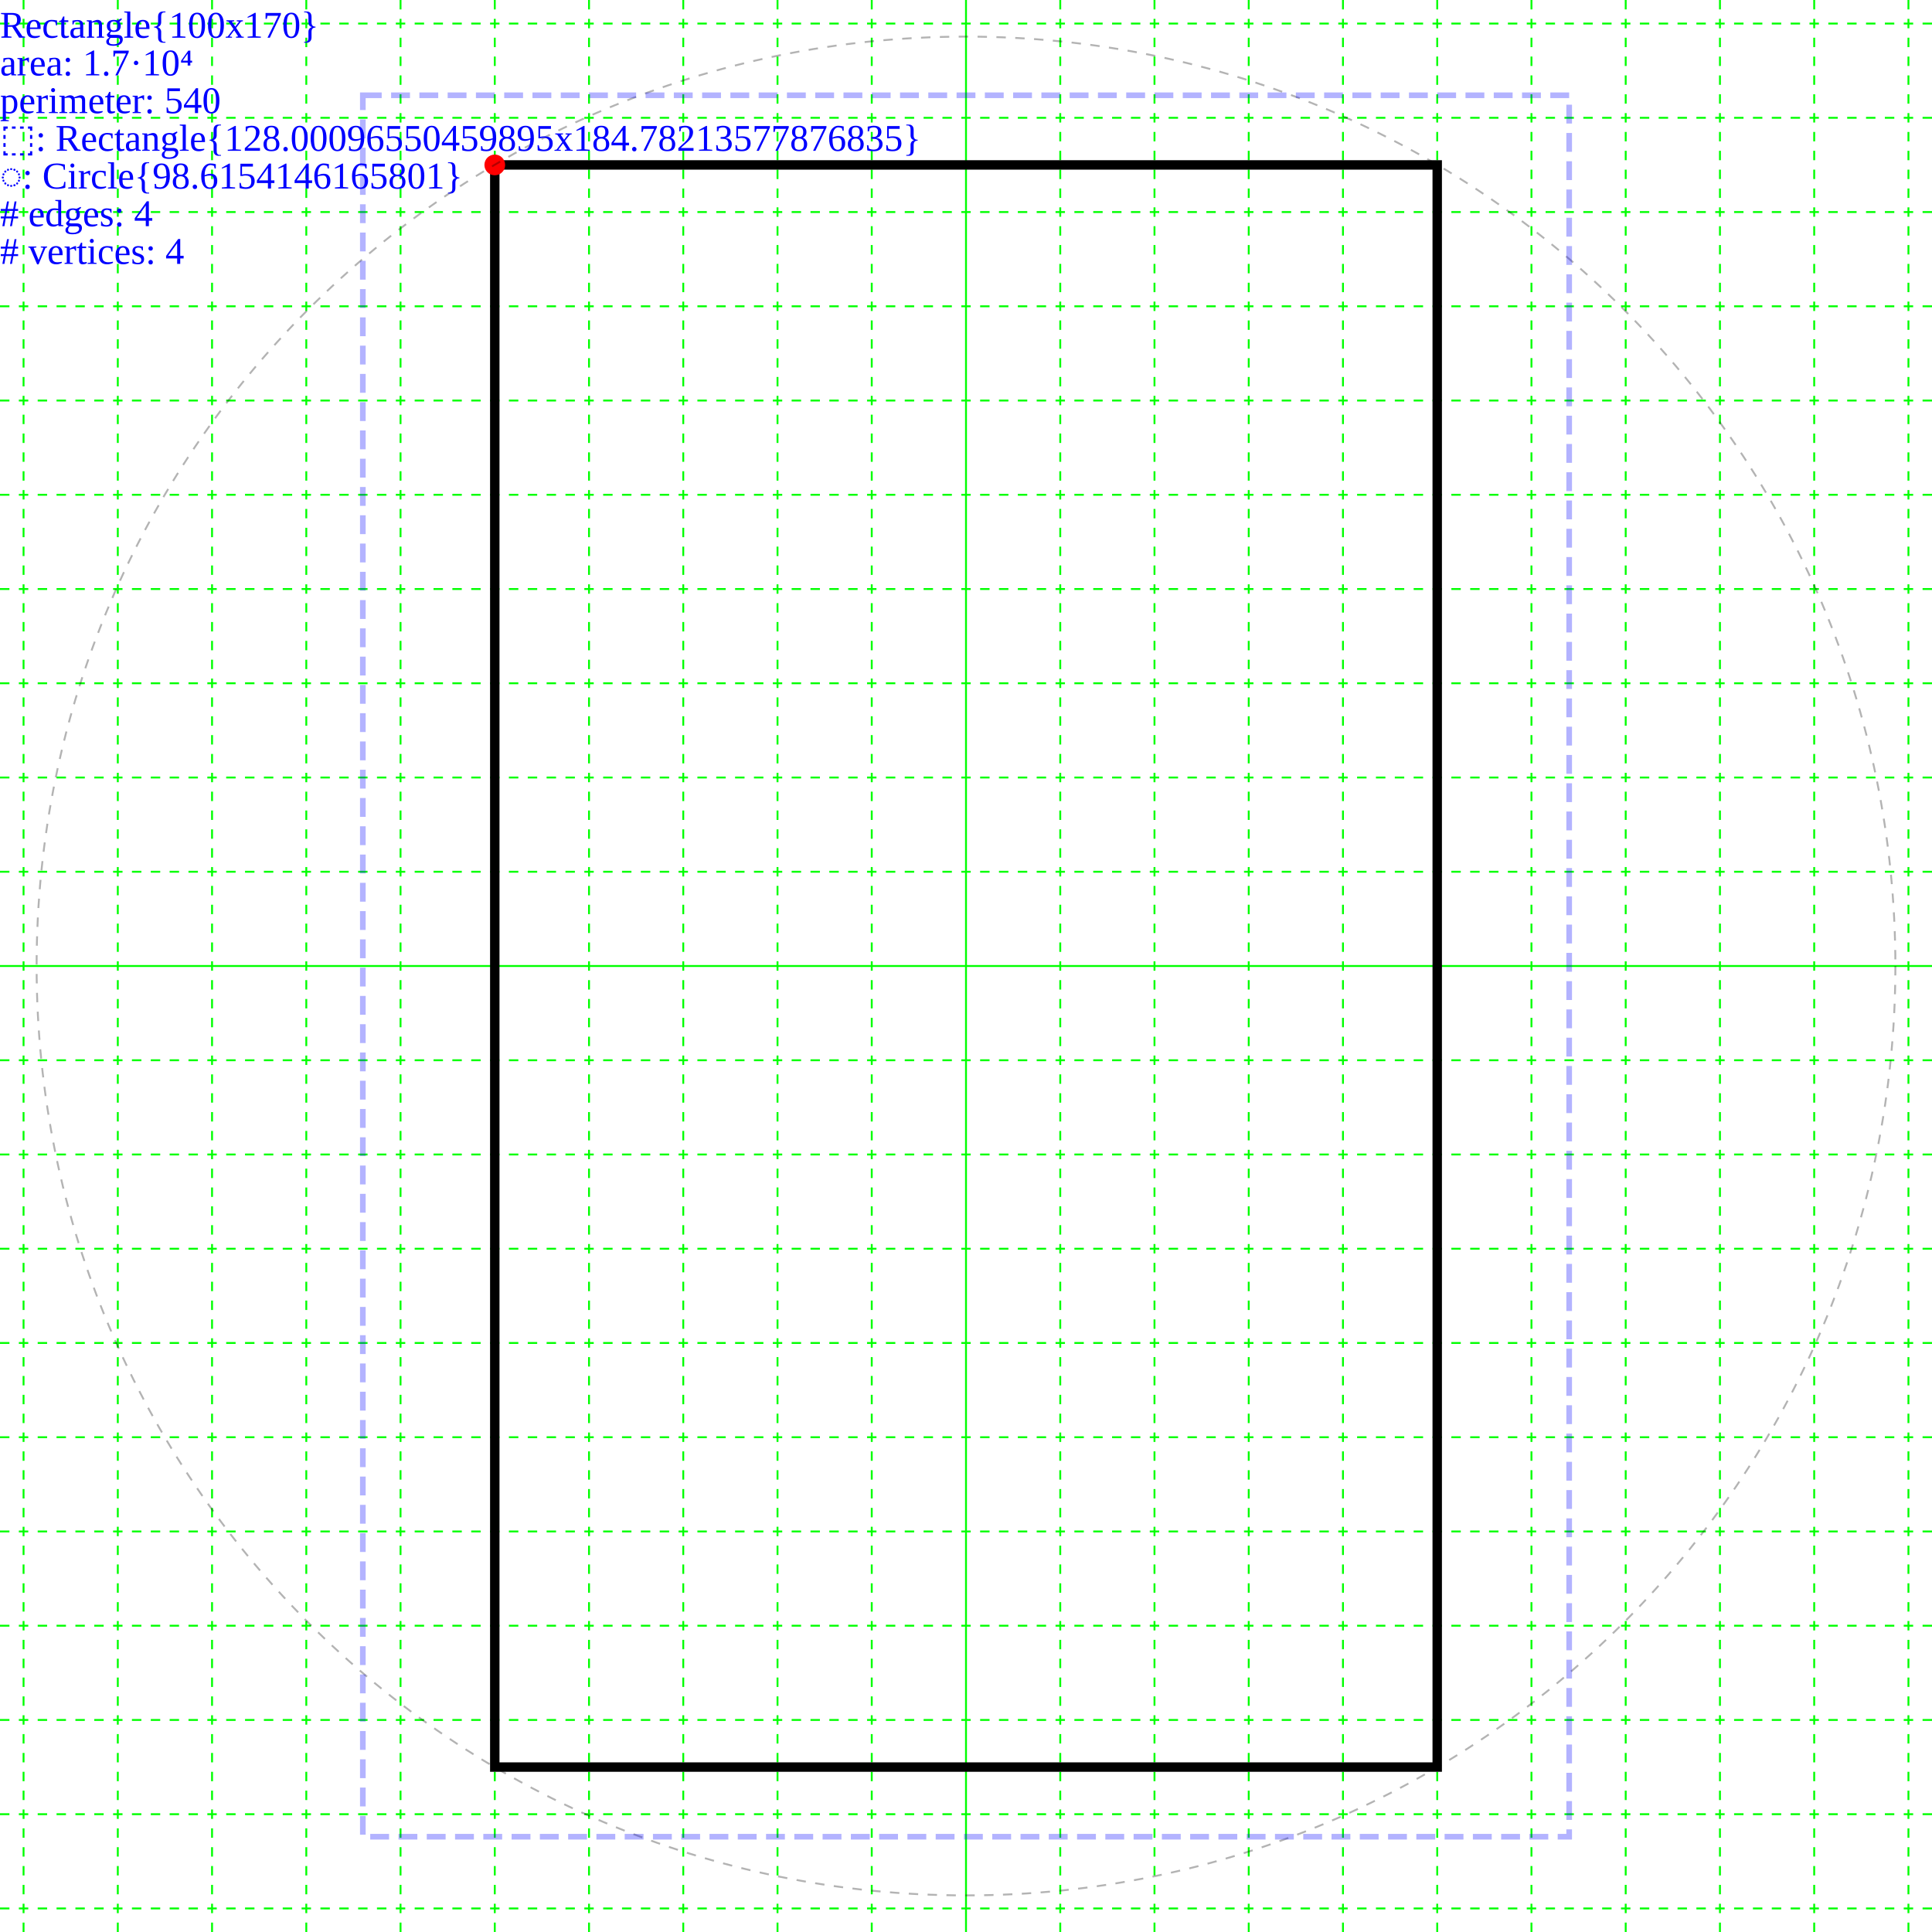
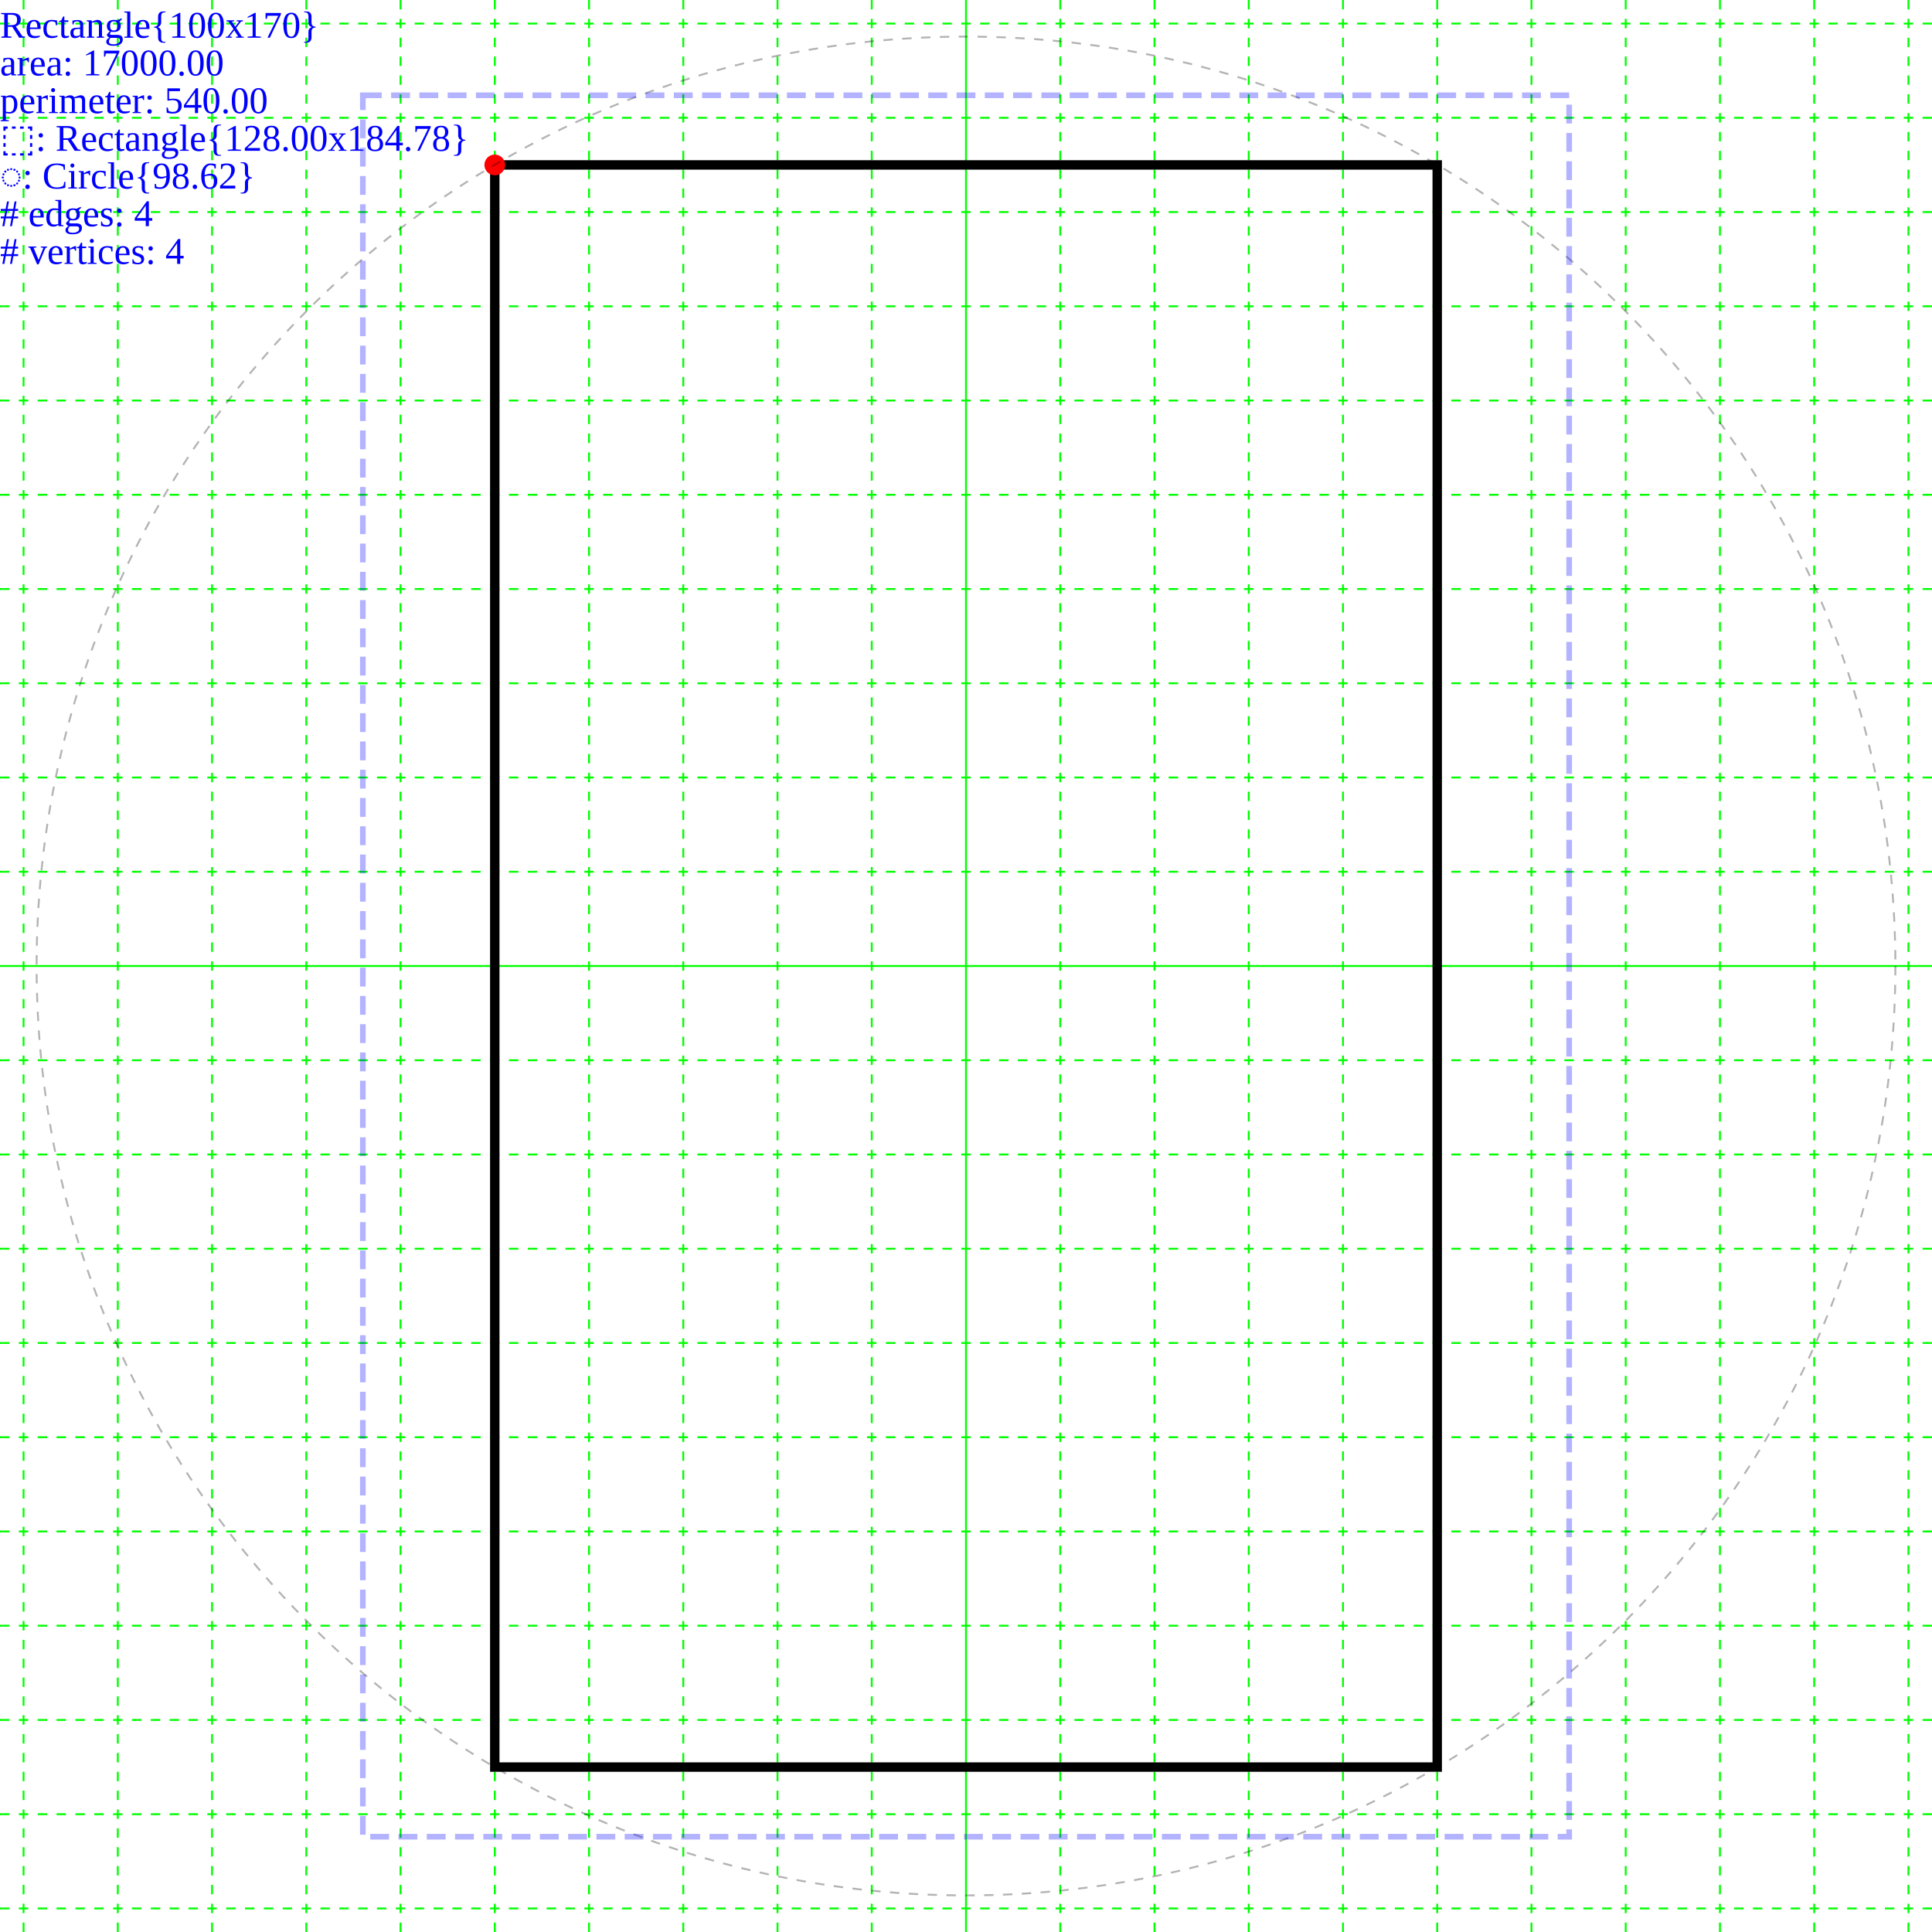
<svg xmlns="http://www.w3.org/2000/svg" height="205.0" width="205.0">
  <g transform="translate(102.5,102.5)">
    <g id="grid">
      <line stroke="#00ff00" stroke-width="0.2" x1="0" x2="0" y1="-102.5" y2="102.5" />
      <line stroke="#00ff00" stroke-dasharray="1,1" stroke-width="0.2" x1="10.0" x2="10.0" y1="-102.5" y2="102.5" />
      <line stroke="#00ff00" stroke-dasharray="1,1" stroke-width="0.2" x1="-10.0" x2="-10.0" y1="-102.5" y2="102.5" />
      <line stroke="#00ff00" stroke-dasharray="1,1" stroke-width="0.2" x1="20.0" x2="20.0" y1="-102.5" y2="102.5" />
      <line stroke="#00ff00" stroke-dasharray="1,1" stroke-width="0.2" x1="-20.0" x2="-20.0" y1="-102.5" y2="102.5" />
      <line stroke="#00ff00" stroke-dasharray="1,1" stroke-width="0.2" x1="30.0" x2="30.0" y1="-102.5" y2="102.5" />
      <line stroke="#00ff00" stroke-dasharray="1,1" stroke-width="0.2" x1="-30.0" x2="-30.0" y1="-102.5" y2="102.5" />
      <line stroke="#00ff00" stroke-dasharray="1,1" stroke-width="0.2" x1="40.0" x2="40.0" y1="-102.5" y2="102.5" />
      <line stroke="#00ff00" stroke-dasharray="1,1" stroke-width="0.2" x1="-40.0" x2="-40.0" y1="-102.5" y2="102.5" />
      <line stroke="#00ff00" stroke-dasharray="1,1" stroke-width="0.2" x1="50.0" x2="50.0" y1="-102.5" y2="102.5" />
      <line stroke="#00ff00" stroke-dasharray="1,1" stroke-width="0.2" x1="-50.0" x2="-50.0" y1="-102.5" y2="102.5" />
      <line stroke="#00ff00" stroke-dasharray="1,1" stroke-width="0.2" x1="60.0" x2="60.0" y1="-102.5" y2="102.5" />
      <line stroke="#00ff00" stroke-dasharray="1,1" stroke-width="0.2" x1="-60.0" x2="-60.0" y1="-102.5" y2="102.5" />
      <line stroke="#00ff00" stroke-dasharray="1,1" stroke-width="0.2" x1="70.0" x2="70.0" y1="-102.5" y2="102.5" />
      <line stroke="#00ff00" stroke-dasharray="1,1" stroke-width="0.2" x1="-70.0" x2="-70.0" y1="-102.5" y2="102.5" />
      <line stroke="#00ff00" stroke-dasharray="1,1" stroke-width="0.2" x1="80.0" x2="80.0" y1="-102.5" y2="102.5" />
      <line stroke="#00ff00" stroke-dasharray="1,1" stroke-width="0.2" x1="-80.0" x2="-80.0" y1="-102.5" y2="102.5" />
      <line stroke="#00ff00" stroke-dasharray="1,1" stroke-width="0.2" x1="90.0" x2="90.0" y1="-102.5" y2="102.5" />
      <line stroke="#00ff00" stroke-dasharray="1,1" stroke-width="0.2" x1="-90.0" x2="-90.0" y1="-102.5" y2="102.5" />
      <line stroke="#00ff00" stroke-dasharray="1,1" stroke-width="0.2" x1="100.0" x2="100.0" y1="-102.5" y2="102.5" />
      <line stroke="#00ff00" stroke-dasharray="1,1" stroke-width="0.2" x1="-100.0" x2="-100.0" y1="-102.5" y2="102.5" />
      <line stroke="#00ff00" stroke-dasharray="1,1" stroke-width="0.2" x1="110.0" x2="110.0" y1="-102.5" y2="102.5" />
      <line stroke="#00ff00" stroke-dasharray="1,1" stroke-width="0.2" x1="-110.0" x2="-110.0" y1="-102.5" y2="102.5" />
      <line stroke="#00ff00" stroke-width="0.2" x1="-102.5" x2="102.5" y1="0" y2="0" />
      <line stroke="#00ff00" stroke-dasharray="1,1" stroke-width="0.2" x1="-102.5" x2="102.5" y1="10.0" y2="10.0" />
      <line stroke="#00ff00" stroke-dasharray="1,1" stroke-width="0.2" x1="-102.5" x2="102.5" y1="-10.0" y2="-10.0" />
      <line stroke="#00ff00" stroke-dasharray="1,1" stroke-width="0.2" x1="-102.5" x2="102.5" y1="20.0" y2="20.0" />
      <line stroke="#00ff00" stroke-dasharray="1,1" stroke-width="0.2" x1="-102.5" x2="102.5" y1="-20.0" y2="-20.0" />
      <line stroke="#00ff00" stroke-dasharray="1,1" stroke-width="0.2" x1="-102.5" x2="102.5" y1="30.0" y2="30.0" />
      <line stroke="#00ff00" stroke-dasharray="1,1" stroke-width="0.2" x1="-102.5" x2="102.5" y1="-30.0" y2="-30.0" />
      <line stroke="#00ff00" stroke-dasharray="1,1" stroke-width="0.2" x1="-102.5" x2="102.5" y1="40.0" y2="40.0" />
      <line stroke="#00ff00" stroke-dasharray="1,1" stroke-width="0.2" x1="-102.5" x2="102.5" y1="-40.0" y2="-40.0" />
      <line stroke="#00ff00" stroke-dasharray="1,1" stroke-width="0.2" x1="-102.5" x2="102.5" y1="50.0" y2="50.0" />
      <line stroke="#00ff00" stroke-dasharray="1,1" stroke-width="0.2" x1="-102.5" x2="102.5" y1="-50.0" y2="-50.0" />
      <line stroke="#00ff00" stroke-dasharray="1,1" stroke-width="0.2" x1="-102.5" x2="102.5" y1="60.0" y2="60.0" />
      <line stroke="#00ff00" stroke-dasharray="1,1" stroke-width="0.2" x1="-102.5" x2="102.5" y1="-60.0" y2="-60.0" />
      <line stroke="#00ff00" stroke-dasharray="1,1" stroke-width="0.2" x1="-102.5" x2="102.5" y1="70.0" y2="70.0" />
      <line stroke="#00ff00" stroke-dasharray="1,1" stroke-width="0.2" x1="-102.5" x2="102.5" y1="-70.0" y2="-70.0" />
      <line stroke="#00ff00" stroke-dasharray="1,1" stroke-width="0.2" x1="-102.5" x2="102.5" y1="80.0" y2="80.0" />
      <line stroke="#00ff00" stroke-dasharray="1,1" stroke-width="0.2" x1="-102.5" x2="102.5" y1="-80.0" y2="-80.0" />
      <line stroke="#00ff00" stroke-dasharray="1,1" stroke-width="0.2" x1="-102.5" x2="102.5" y1="90.0" y2="90.0" />
      <line stroke="#00ff00" stroke-dasharray="1,1" stroke-width="0.2" x1="-102.5" x2="102.5" y1="-90.0" y2="-90.0" />
      <line stroke="#00ff00" stroke-dasharray="1,1" stroke-width="0.2" x1="-102.5" x2="102.5" y1="100.0" y2="100.0" />
      <line stroke="#00ff00" stroke-dasharray="1,1" stroke-width="0.2" x1="-102.5" x2="102.5" y1="-100.0" y2="-100.0" />
      <line stroke="#00ff00" stroke-dasharray="1,1" stroke-width="0.2" x1="-102.5" x2="102.5" y1="110.0" y2="110.0" />
      <line stroke="#00ff00" stroke-dasharray="1,1" stroke-width="0.2" x1="-102.5" x2="102.5" y1="-110.0" y2="-110.0" />
      <line stroke="#00ff00" stroke-dasharray="1,1" stroke-width="0.2" x1="-102.5" x2="102.5" y1="120.0" y2="120.0" />
      <line stroke="#00ff00" stroke-dasharray="1,1" stroke-width="0.2" x1="-102.5" x2="102.5" y1="-120.0" y2="-120.0" />
      <line stroke="#00ff00" stroke-dasharray="1,1" stroke-width="0.2" x1="-102.5" x2="102.5" y1="130.0" y2="130.0" />
      <line stroke="#00ff00" stroke-dasharray="1,1" stroke-width="0.2" x1="-102.5" x2="102.5" y1="-130.0" y2="-130.0" />
      <line stroke="#00ff00" stroke-dasharray="1,1" stroke-width="0.2" x1="-102.5" x2="102.5" y1="140.0" y2="140.0" />
      <line stroke="#00ff00" stroke-dasharray="1,1" stroke-width="0.2" x1="-102.5" x2="102.5" y1="-140.0" y2="-140.0" />
      <line stroke="#00ff00" stroke-dasharray="1,1" stroke-width="0.2" x1="-102.5" x2="102.5" y1="150.0" y2="150.0" />
      <line stroke="#00ff00" stroke-dasharray="1,1" stroke-width="0.2" x1="-102.5" x2="102.5" y1="-150.0" y2="-150.0" />
      <line stroke="#00ff00" stroke-dasharray="1,1" stroke-width="0.2" x1="-102.5" x2="102.5" y1="160.0" y2="160.0" />
      <line stroke="#00ff00" stroke-dasharray="1,1" stroke-width="0.2" x1="-102.5" x2="102.5" y1="-160.0" y2="-160.0" />
      <line stroke="#00ff00" stroke-dasharray="1,1" stroke-width="0.2" x1="-102.5" x2="102.5" y1="170.0" y2="170.0" />
      <line stroke="#00ff00" stroke-dasharray="1,1" stroke-width="0.2" x1="-102.5" x2="102.5" y1="-170.0" y2="-170.0" />
      <line stroke="#00ff00" stroke-dasharray="1,1" stroke-width="0.2" x1="-102.5" x2="102.5" y1="180.0" y2="180.0" />
      <line stroke="#00ff00" stroke-dasharray="1,1" stroke-width="0.2" x1="-102.5" x2="102.5" y1="-180.0" y2="-180.0" />
      <line stroke="#00ff00" stroke-dasharray="1,1" stroke-width="0.2" x1="-102.5" x2="102.5" y1="190.0" y2="190.0" />
      <line stroke="#00ff00" stroke-dasharray="1,1" stroke-width="0.2" x1="-102.5" x2="102.5" y1="-190.0" y2="-190.0" />
      <line stroke="#00ff00" stroke-dasharray="1,1" stroke-width="0.2" x1="-102.5" x2="102.5" y1="200.0" y2="200.0" />
      <line stroke="#00ff00" stroke-dasharray="1,1" stroke-width="0.2" x1="-102.5" x2="102.5" y1="-200.0" y2="-200.0" />
      <line stroke="#00ff00" stroke-dasharray="1,1" stroke-width="0.2" x1="-102.5" x2="102.5" y1="210.0" y2="210.0" />
      <line stroke="#00ff00" stroke-dasharray="1,1" stroke-width="0.2" x1="-102.5" x2="102.5" y1="-210.0" y2="-210.0" />
    </g>
    <g>
      <polygon fill="none" points="-50.0,-85.0 50.0,-85.0 50.0,85.0 -50.0,85.0" stroke="black" stroke-width="1" />
      <circle cx="-50.0" cy="-85.0" fill="#ff0000" r="1.1" />
      <circle fill="none" r="98.615" stroke="black" stroke-dasharray="1,1" stroke-opacity="0.3" stroke-width="0.2" />
      <rect fill="none" height="184.782" stroke="blue" stroke-dasharray="2,1" stroke-opacity="0.3" stroke-width="0.6" width="128.001" x="-64" y="-92.391" />
    </g>
  </g>
  <g>
    <text fill="blue" font-size="4.0" id="info" x="0" y="0">
      <tspan dy="4.0" x="0">Rectangle{100x170}</tspan>
-       <tspan dy="4.0" x="0">area: 1.7·10⁴</tspan>
-       <tspan dy="4.0" x="0">perimeter: 540</tspan>
-       <tspan dy="4.0" x="0">⬚: Rectangle{128.00096550459895x184.78213577876835}</tspan>
-       <tspan dy="4.0" x="0">◌: Circle{98.6154146165801}</tspan>
+       <tspan dy="4.0" x="0">area: 17000.00</tspan>
+       <tspan dy="4.0" x="0">perimeter: 540.00</tspan>
+       <tspan dy="4.0" x="0">⬚: Rectangle{128.00x184.78}</tspan>
+       <tspan dy="4.0" x="0">◌: Circle{98.62}</tspan>
      <tspan dy="4.0" x="0"># edges: 4</tspan>
      <tspan dy="4.0" x="0"># vertices: 4</tspan>
    </text>
  </g>
</svg>
